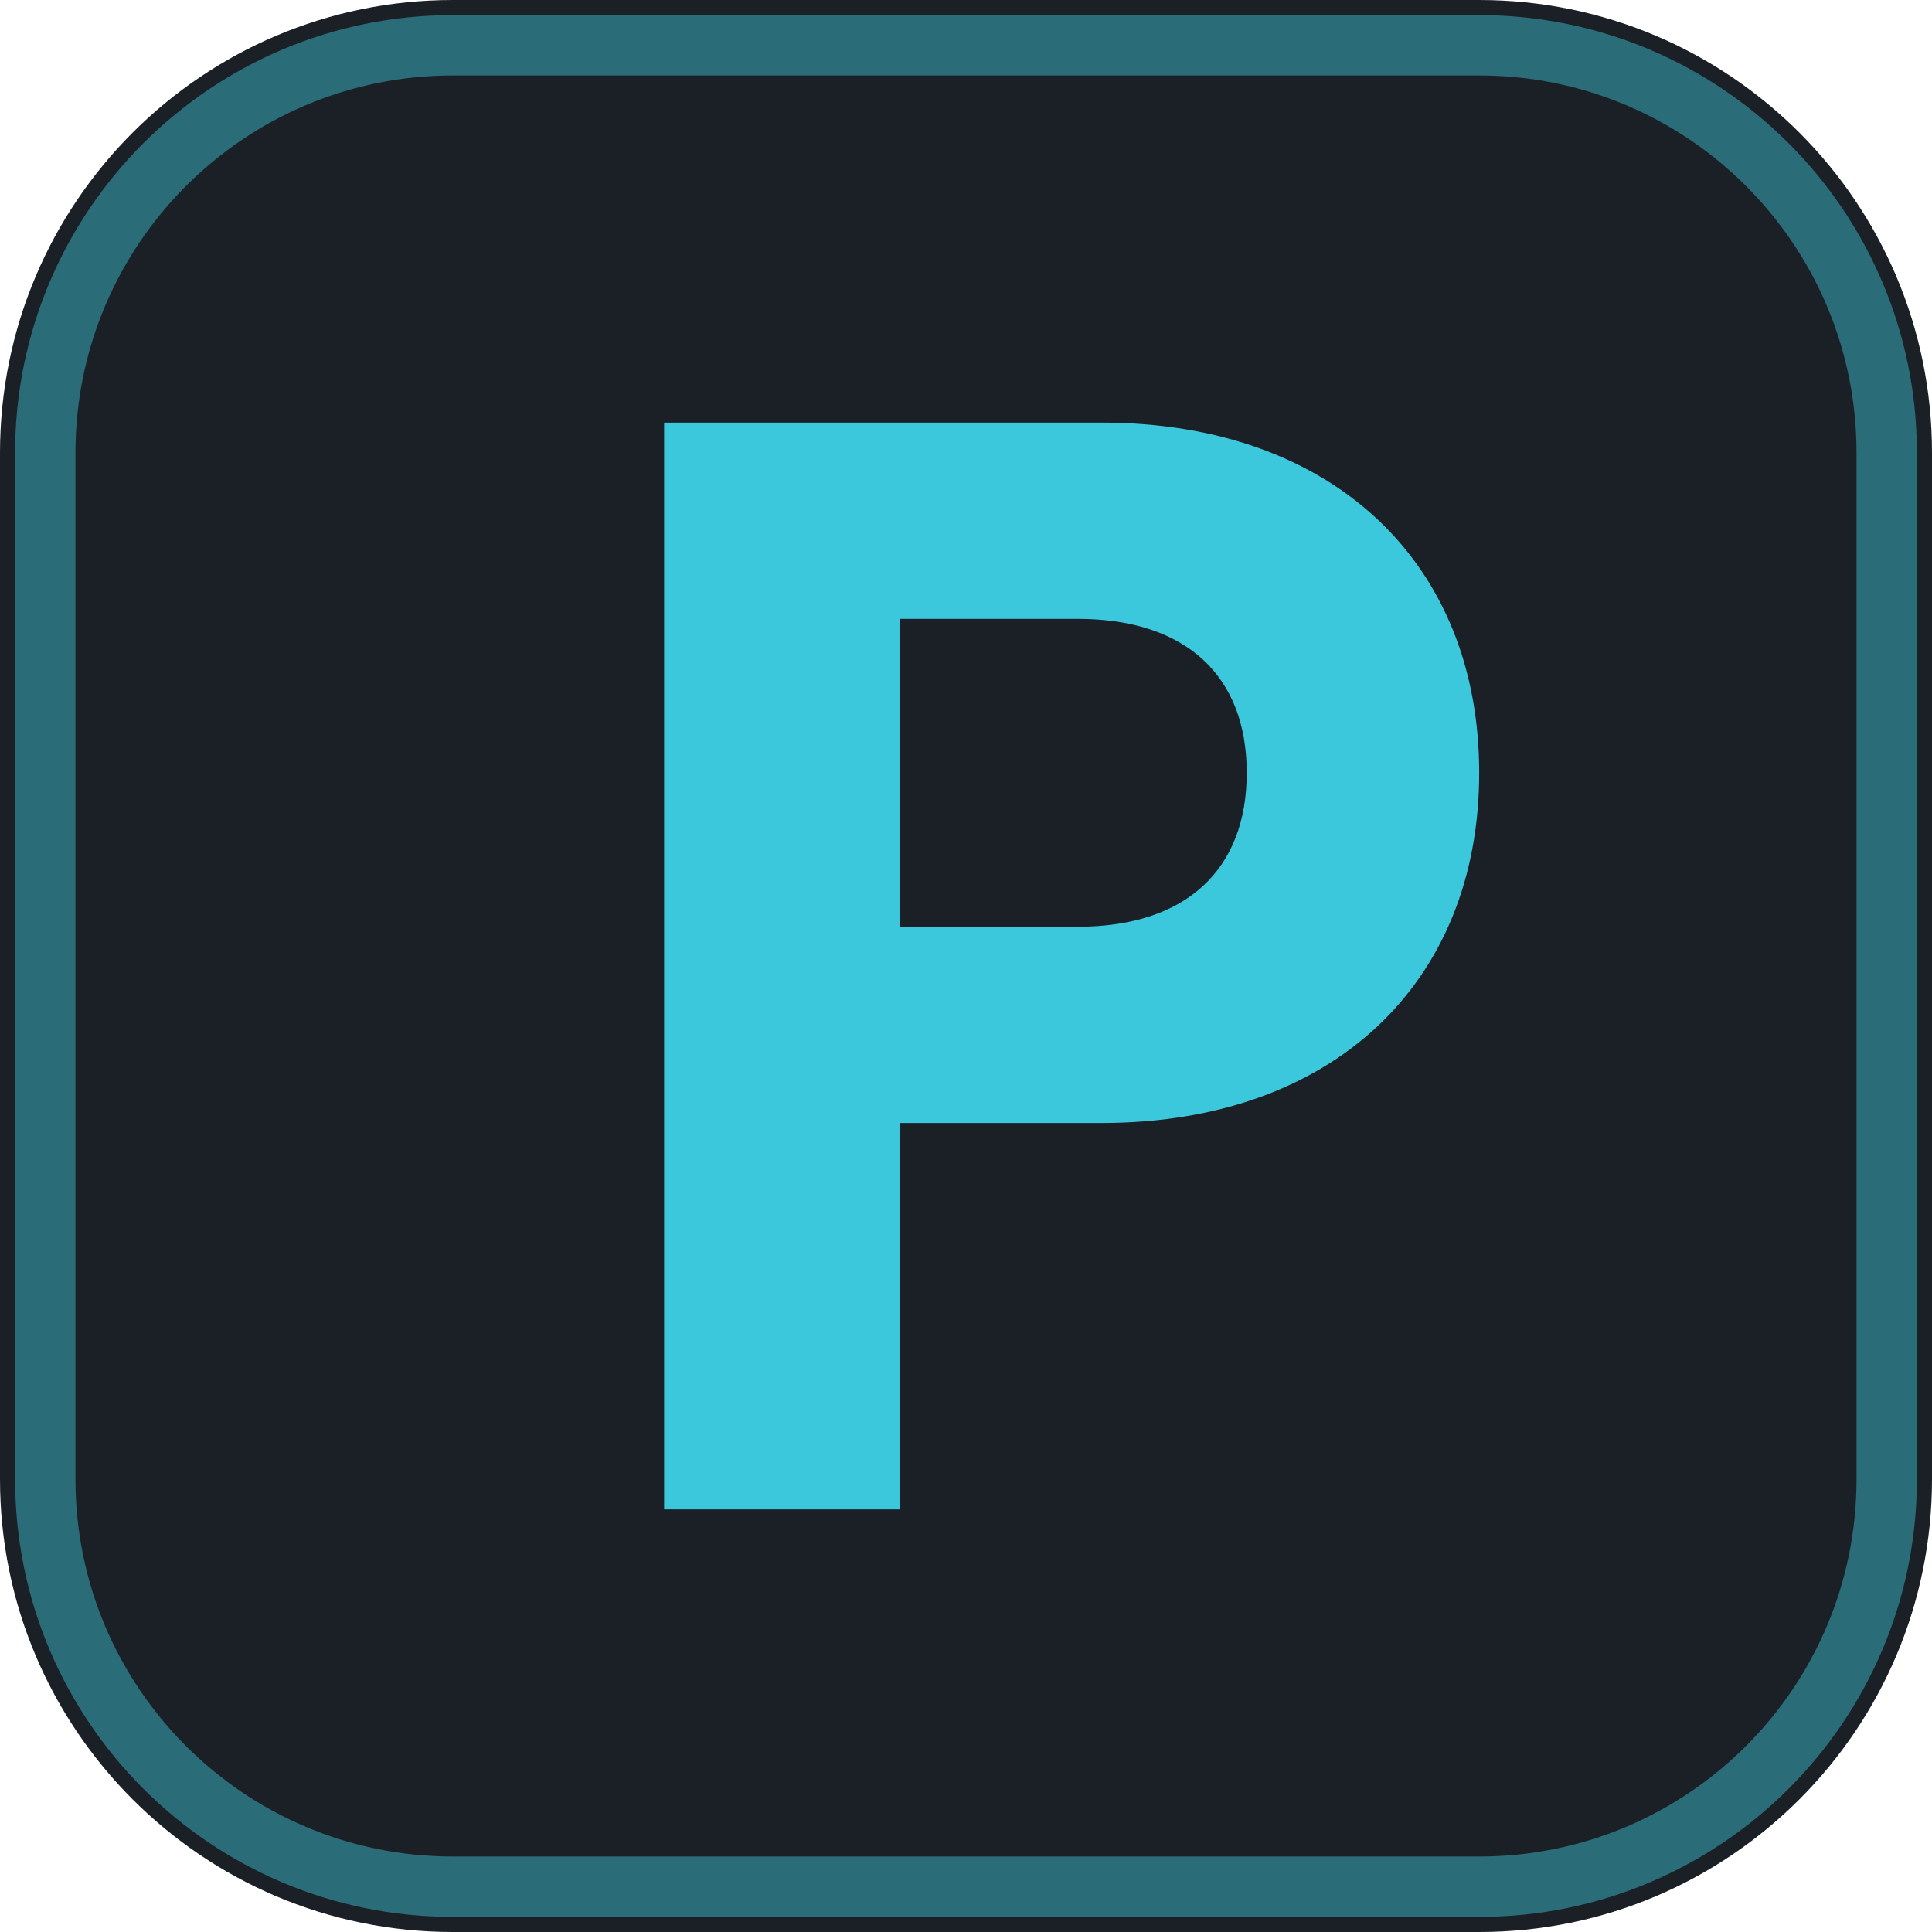
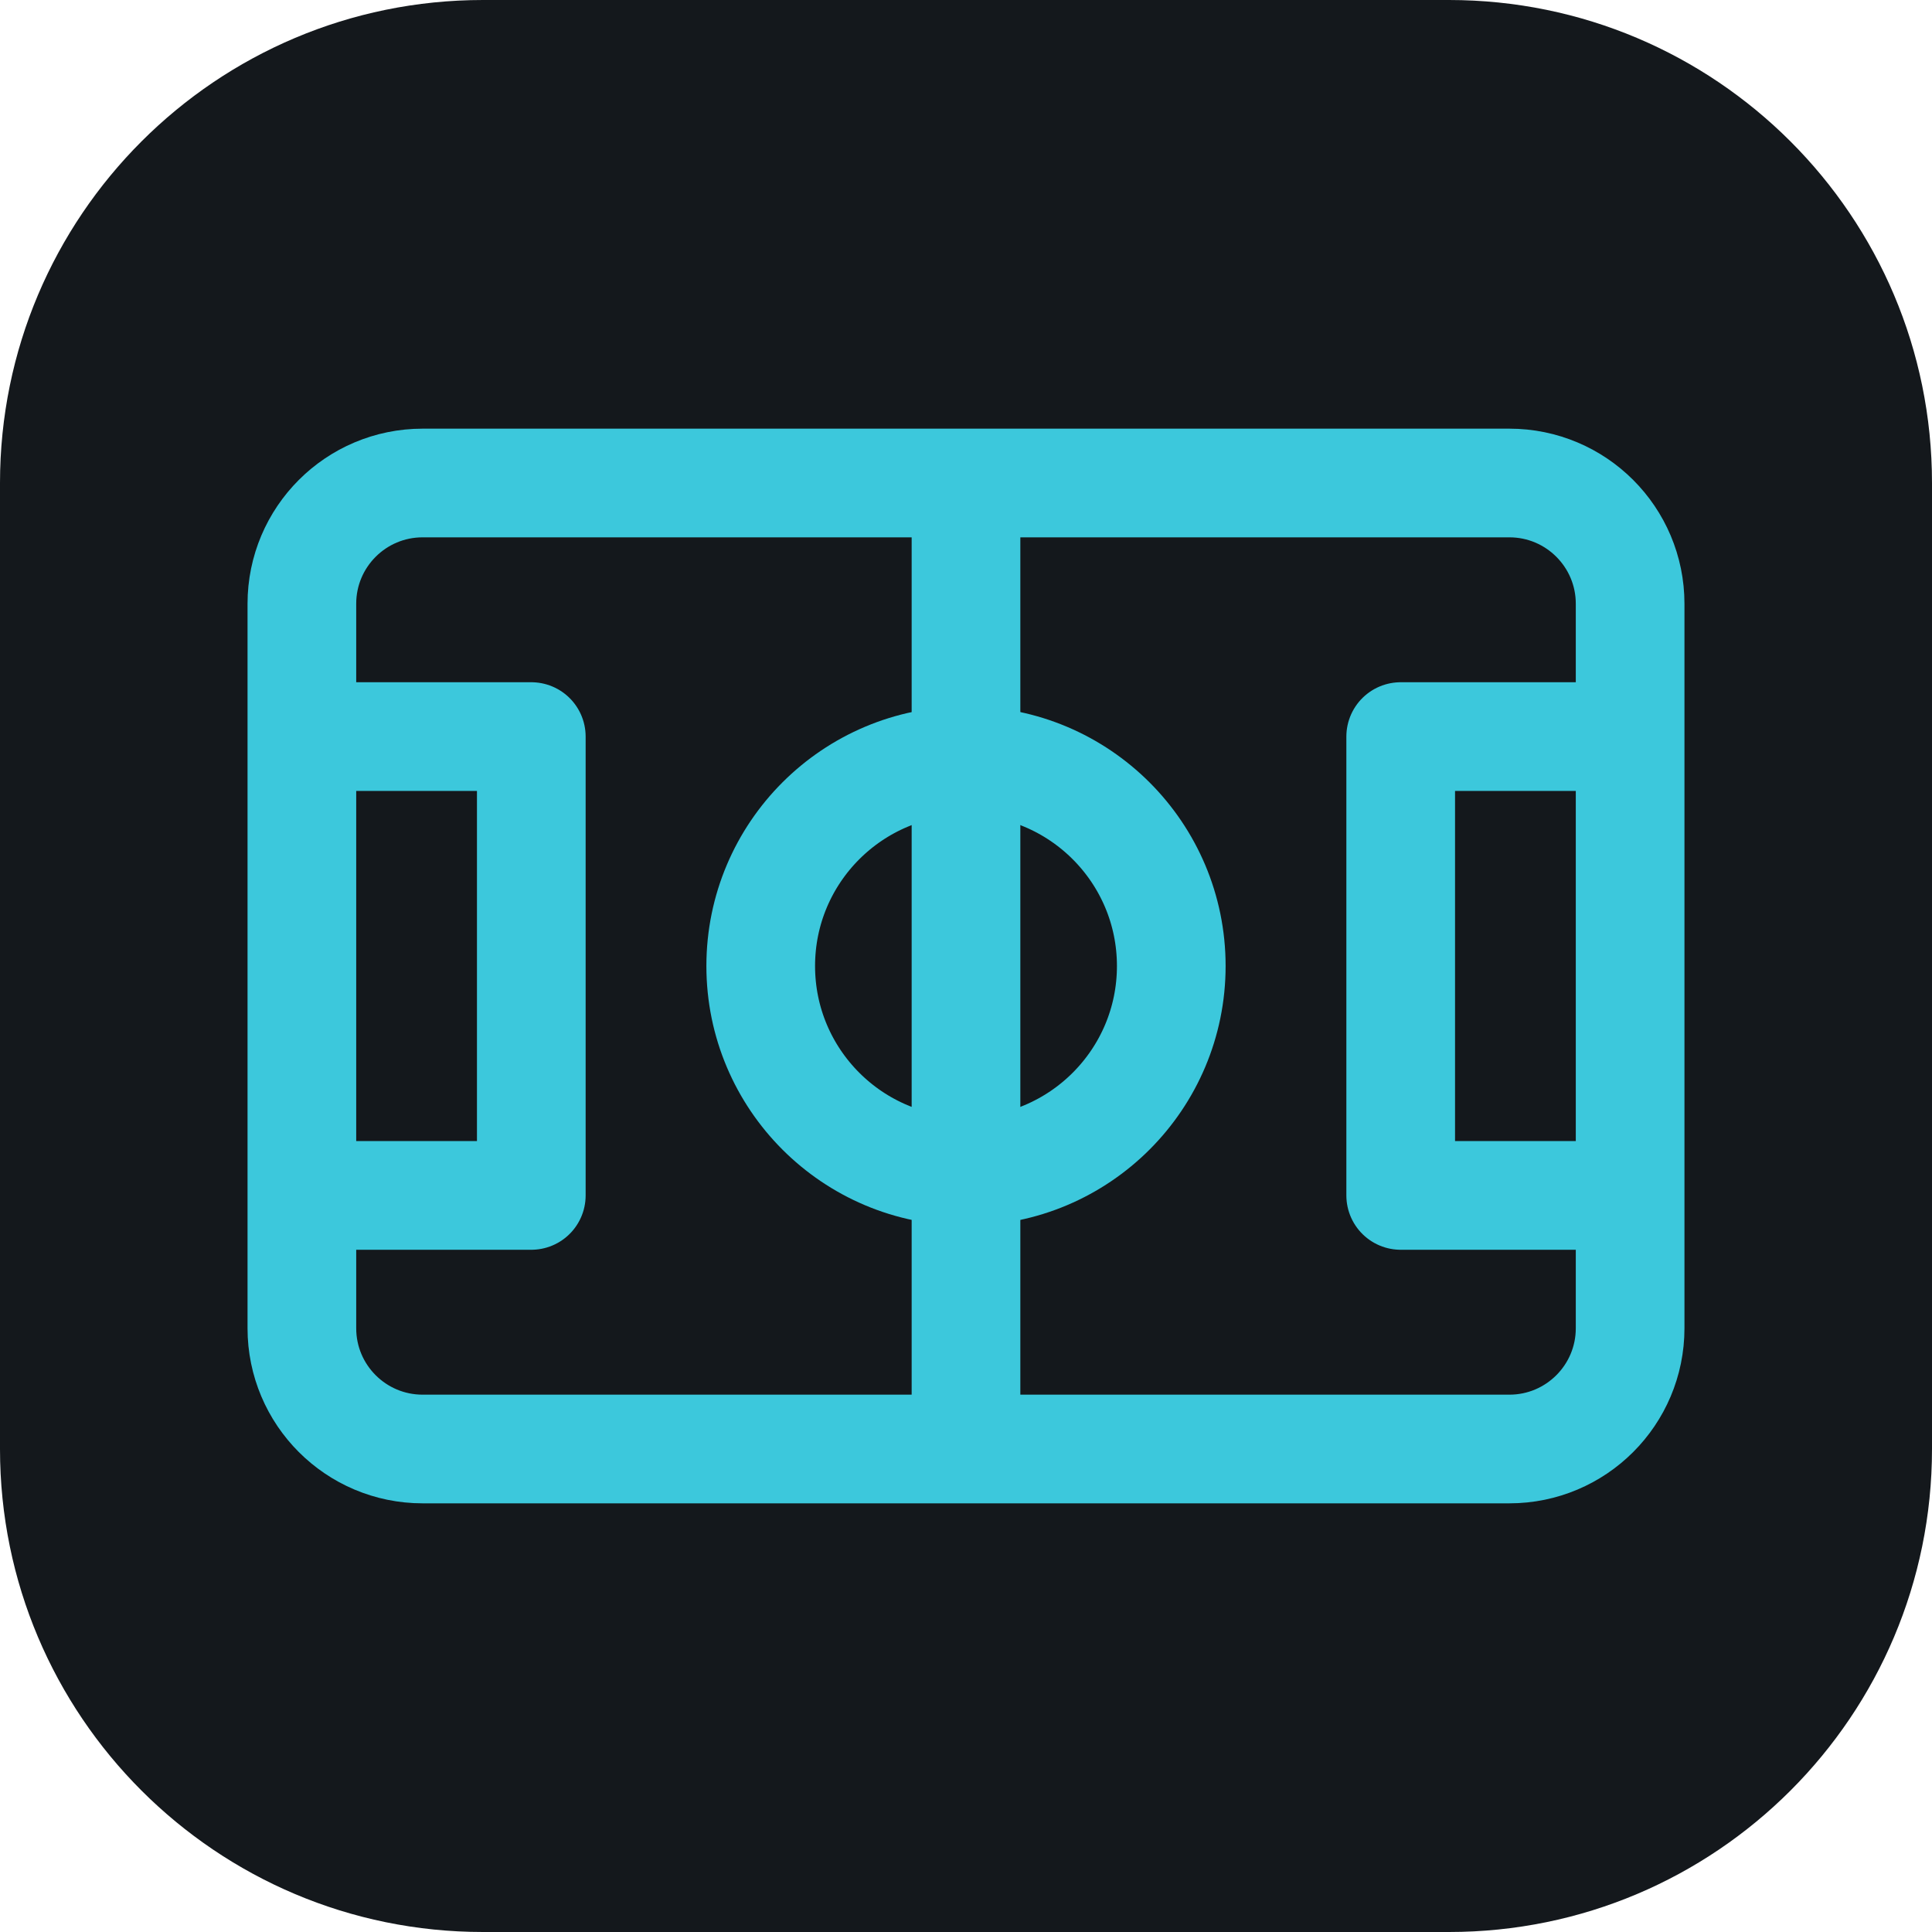
- <svg xmlns="http://www.w3.org/2000/svg" viewBox="0 0 64 64">
-   <defs>
-     <linearGradient id="g" x1="0" y1="0" x2="1" y2="1">
-       <stop offset="0" stop-color="#3CC8DC" />
-       <stop offset="1" stop-color="#2499AD" />
-     </linearGradient>
-   </defs>
-   <rect width="64" height="64" rx="15" fill="#1B2026" />
-   <rect x="1.5" y="1.5" width="61" height="61" rx="13.5" fill="none" stroke="#3CC8DC" stroke-opacity=".45" stroke-width="2" />
-   <path d="M22 50V14h14.5c7.6 0 12.5 4.6 12.5 11.6S44.1 37.2 36.5 37.2H29.8V50zm7.8-19.3h5.9 c3.6 0 5.6-1.9 5.6-5.1s-2-5.1-5.6-5.1h-5.9z" fill="#3CC8DC" />
+ <svg xmlns="http://www.w3.org/2000/svg" viewBox="0 0 32 32">
+   <rect width="32" height="32" rx="8" fill="#14181C" />
+   <g fill="none" stroke="#3CC8DC" stroke-width="1.8" stroke-linejoin="round">
+     <rect x="5" y="8" width="22" height="16" rx="2" />
+     <path d="M16 8v16" />
+     <circle cx="16" cy="16" r="3.4" />
+     <path d="M5 12.2h3.8v7.6H5M27 12.2h-3.8v7.6H27" />
+   </g>
</svg>
